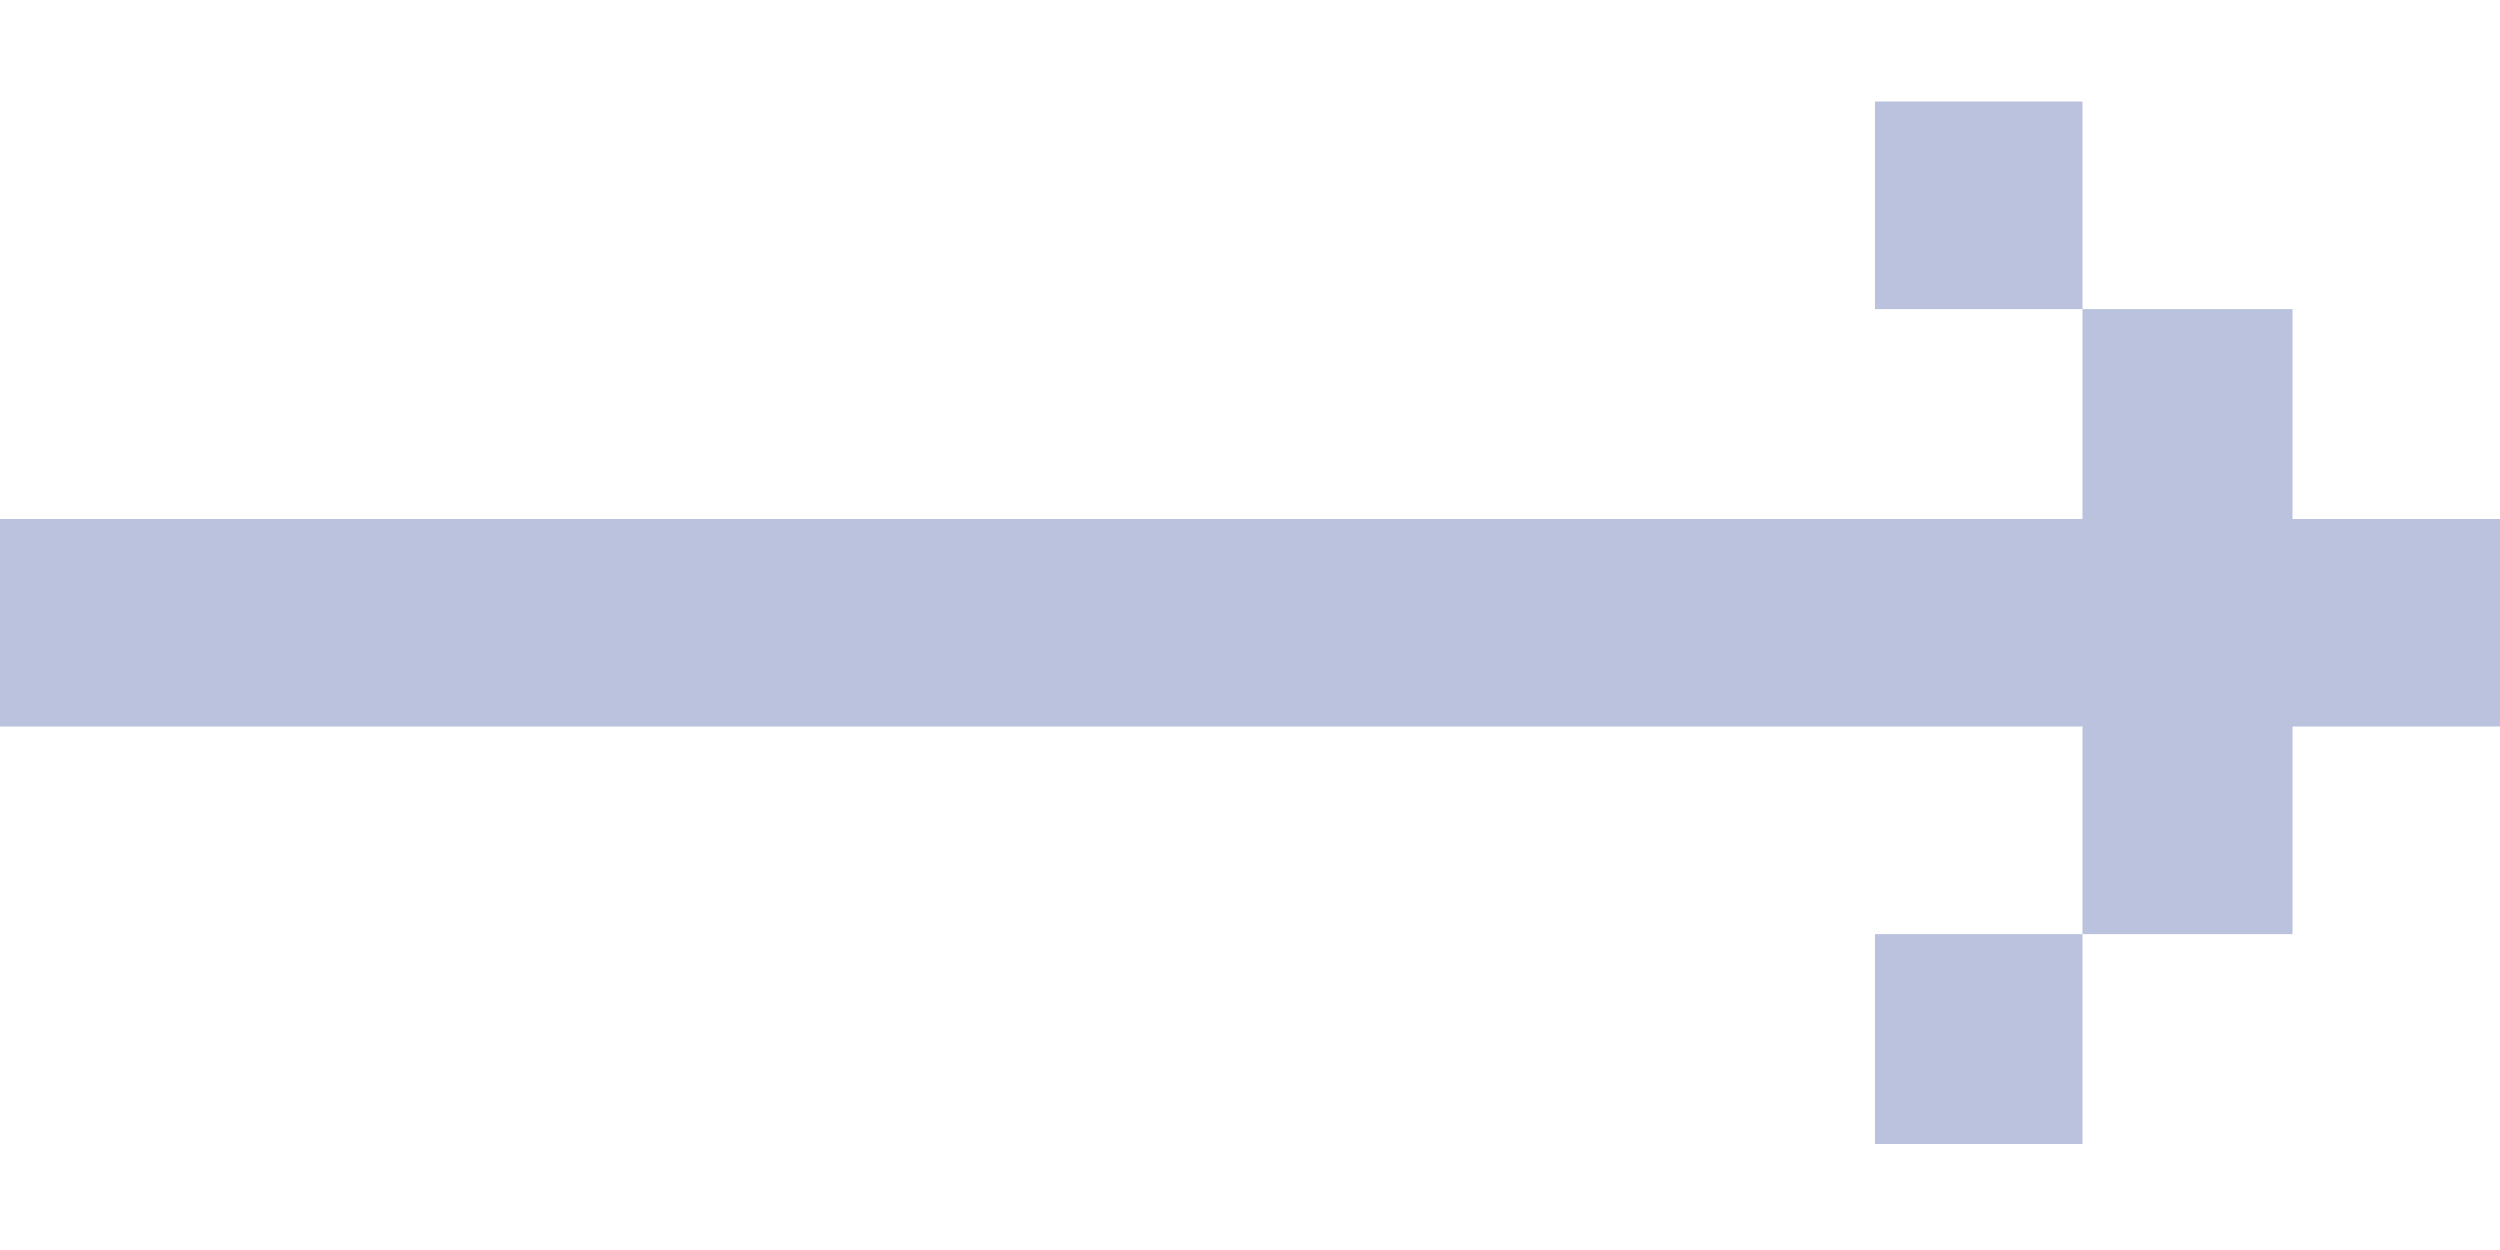
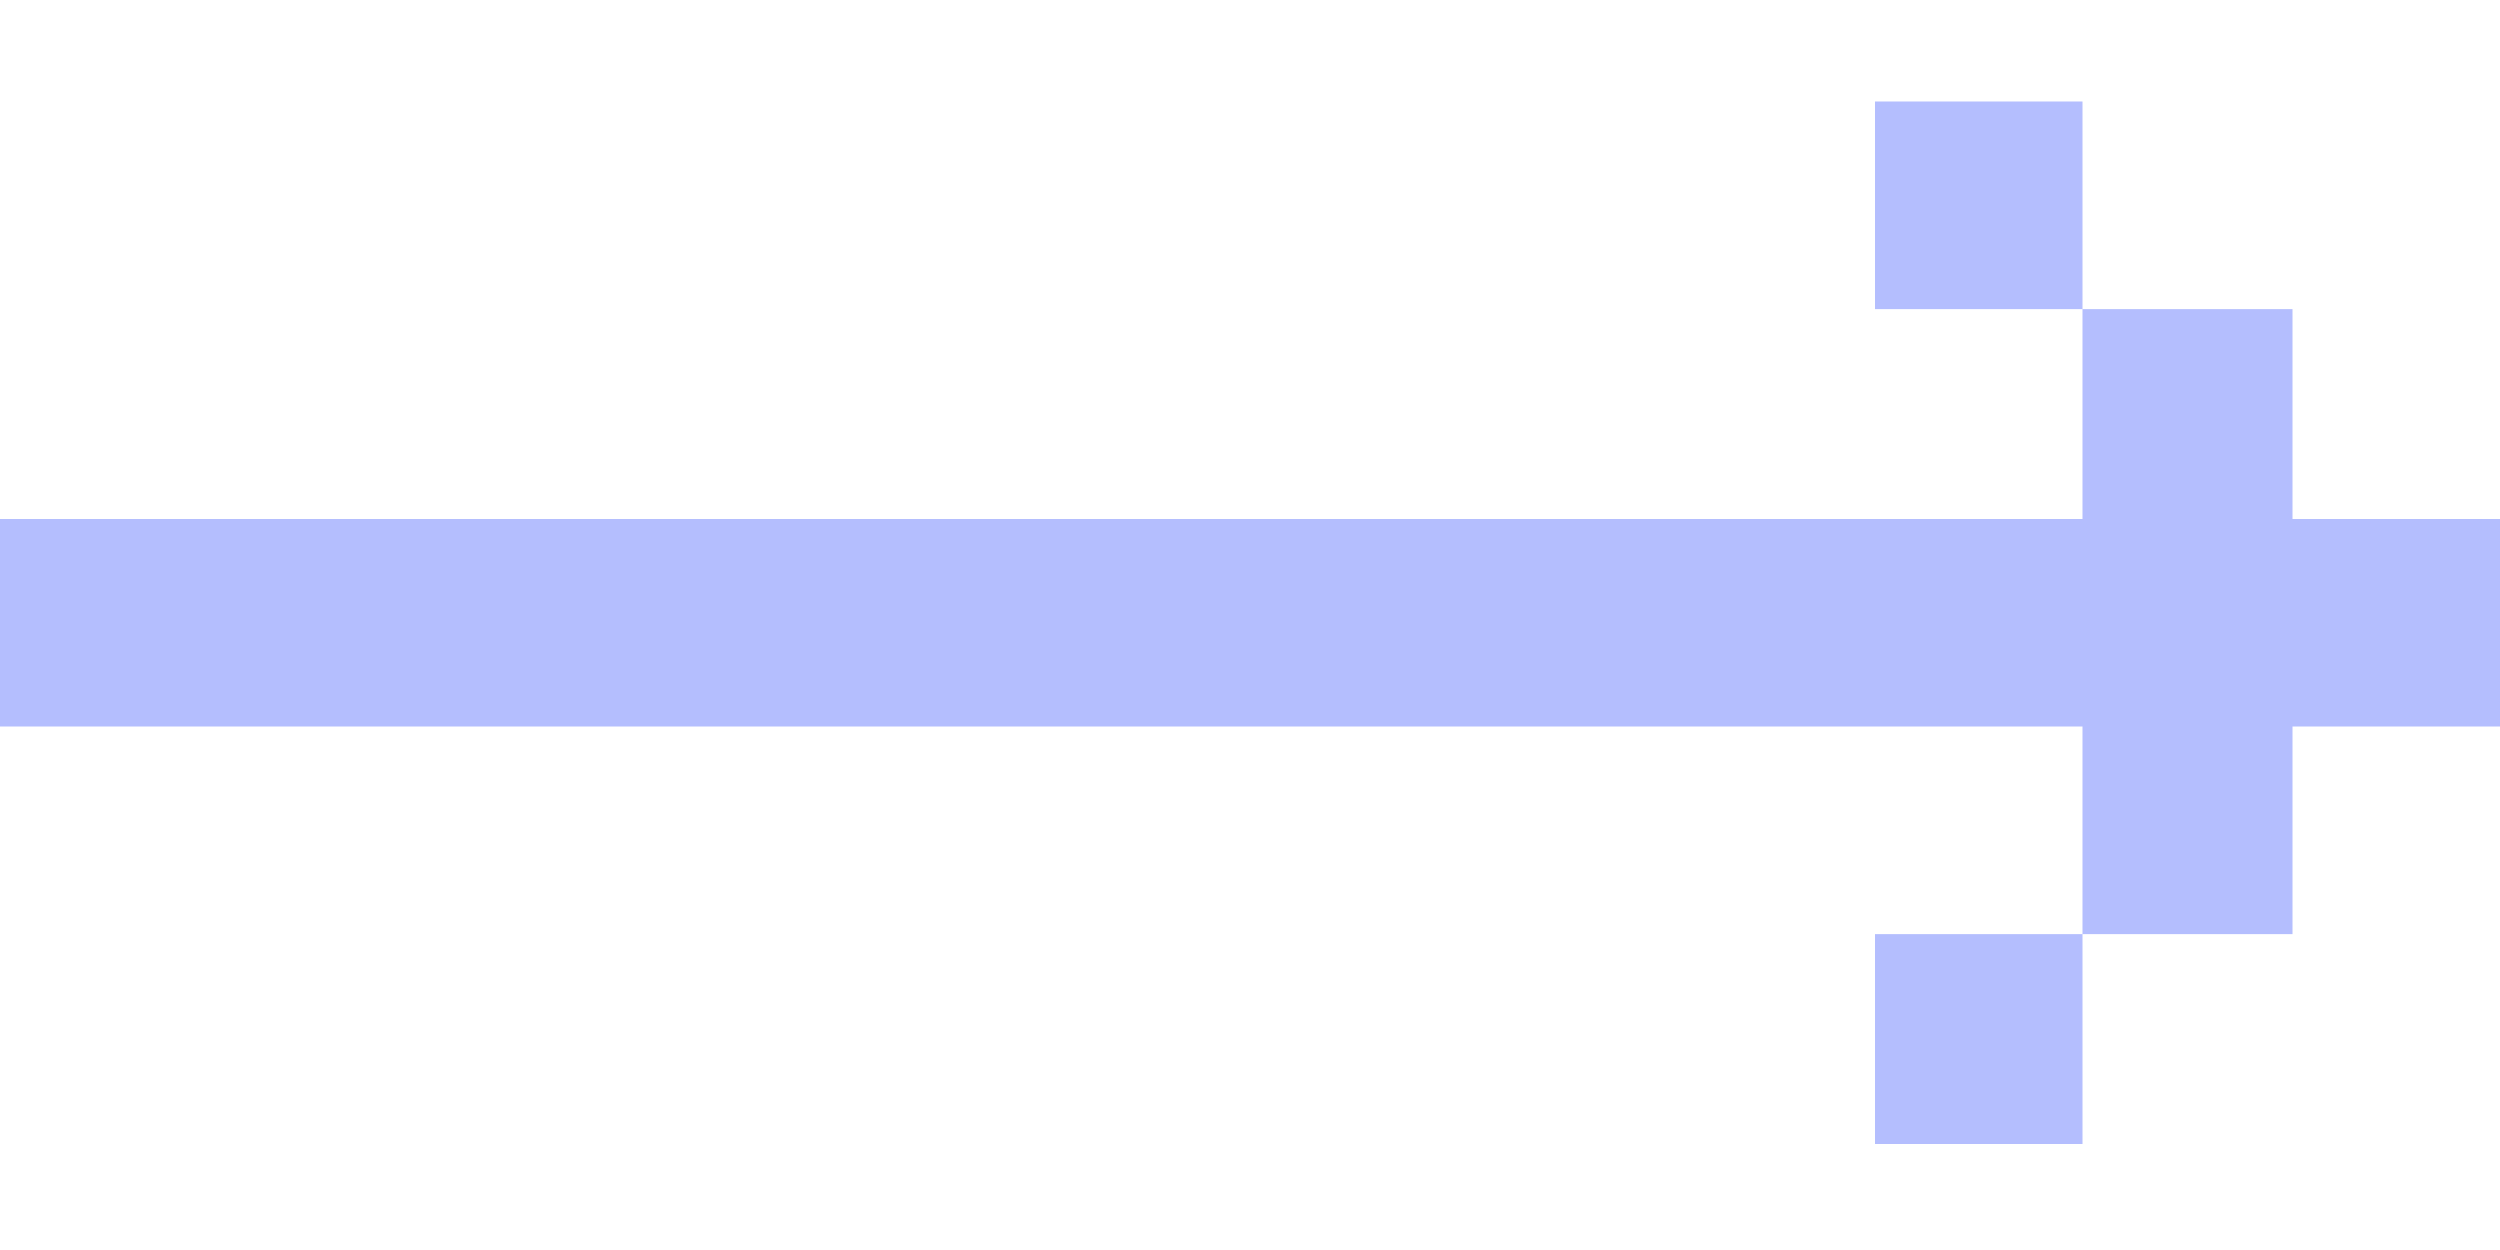
<svg xmlns="http://www.w3.org/2000/svg" width="20" height="10" viewBox="0 0 20 10" fill="none">
-   <path d="M15 9.152V7.473H16.66V9.152H15ZM0 5.812V4.152H16.66V2.473H18.34V4.152H20V5.812H18.34V7.473H16.66V5.812H0ZM16.66 2.473H15V0.812H16.66V2.473Z" fill="#BAC2DE" />
+   <path d="M15 9.152V7.473H16.66V9.152H15ZM0 5.812V4.152H16.66V2.473H18.34V4.152H20V5.812H18.34V7.473H16.66V5.812H0ZM16.66 2.473H15V0.812H16.66V2.473Z" fill="#b4befe" />
</svg>
